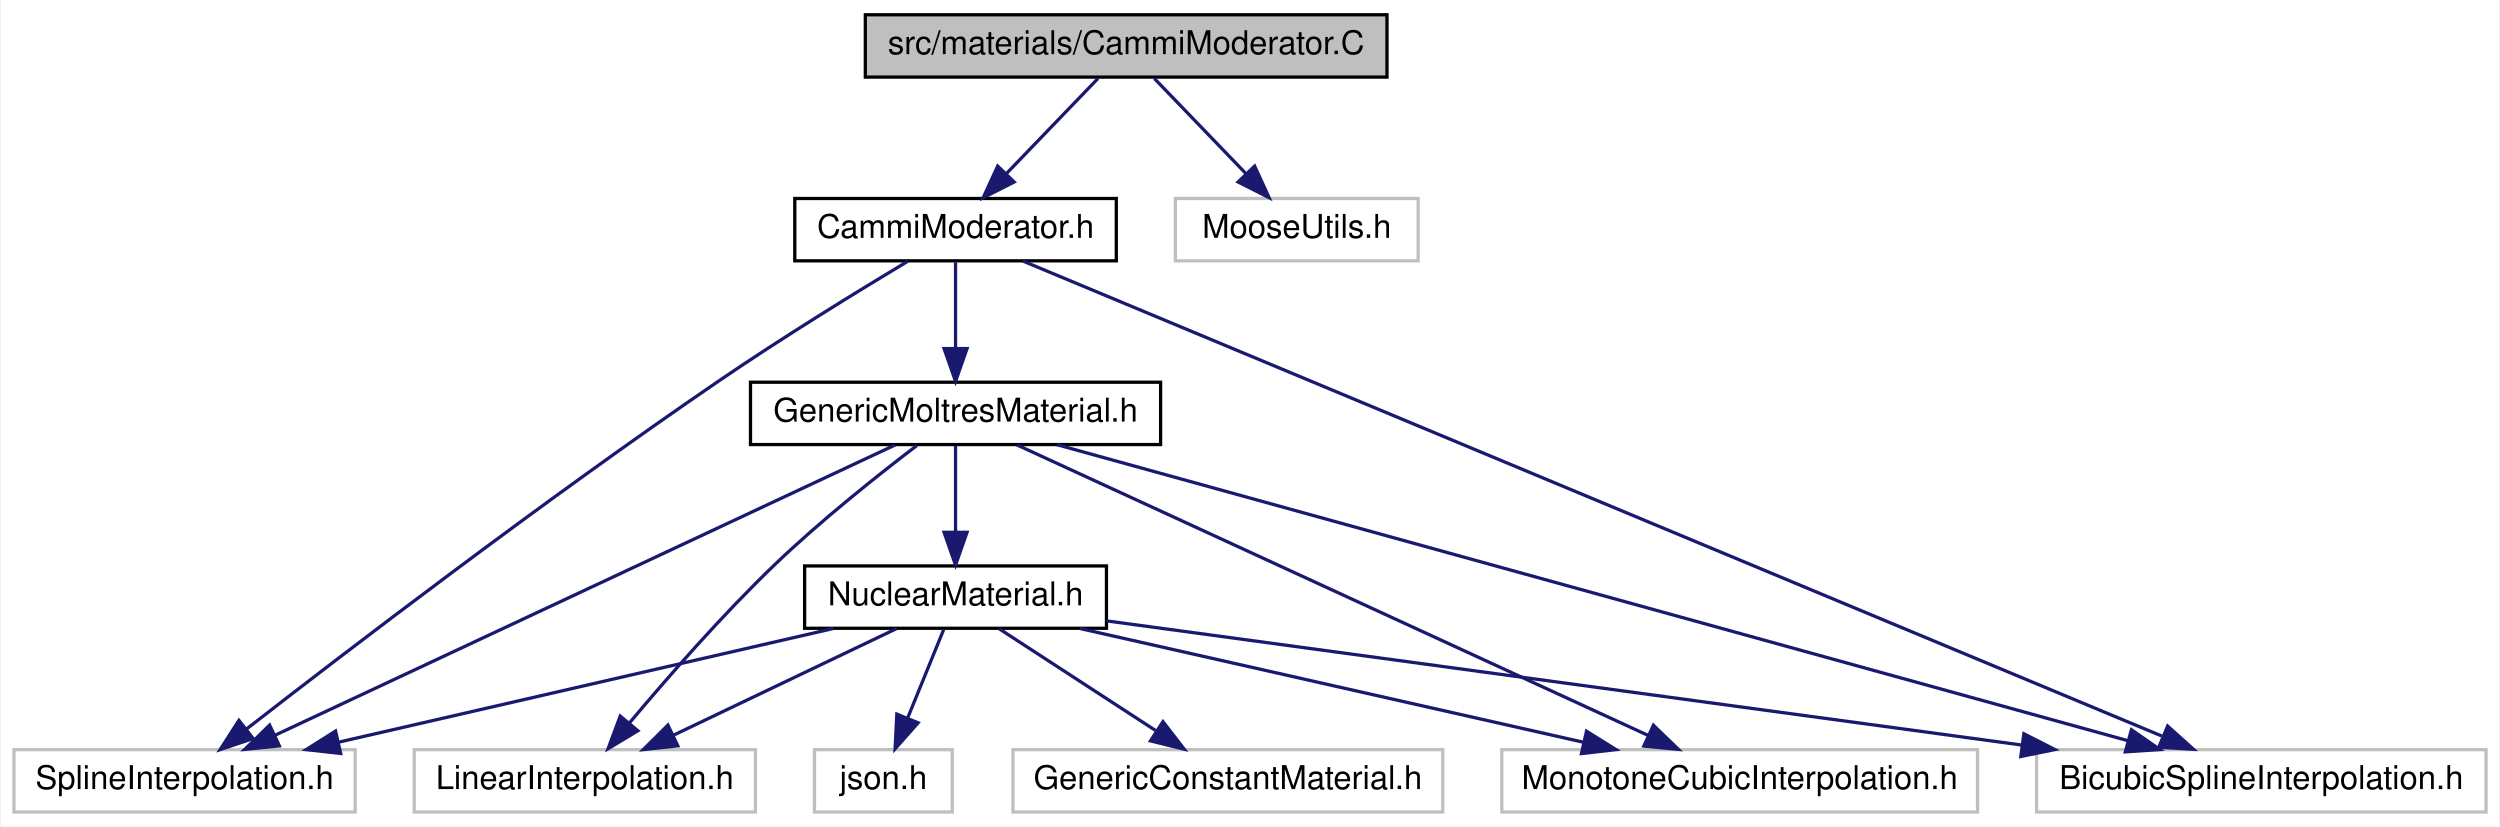
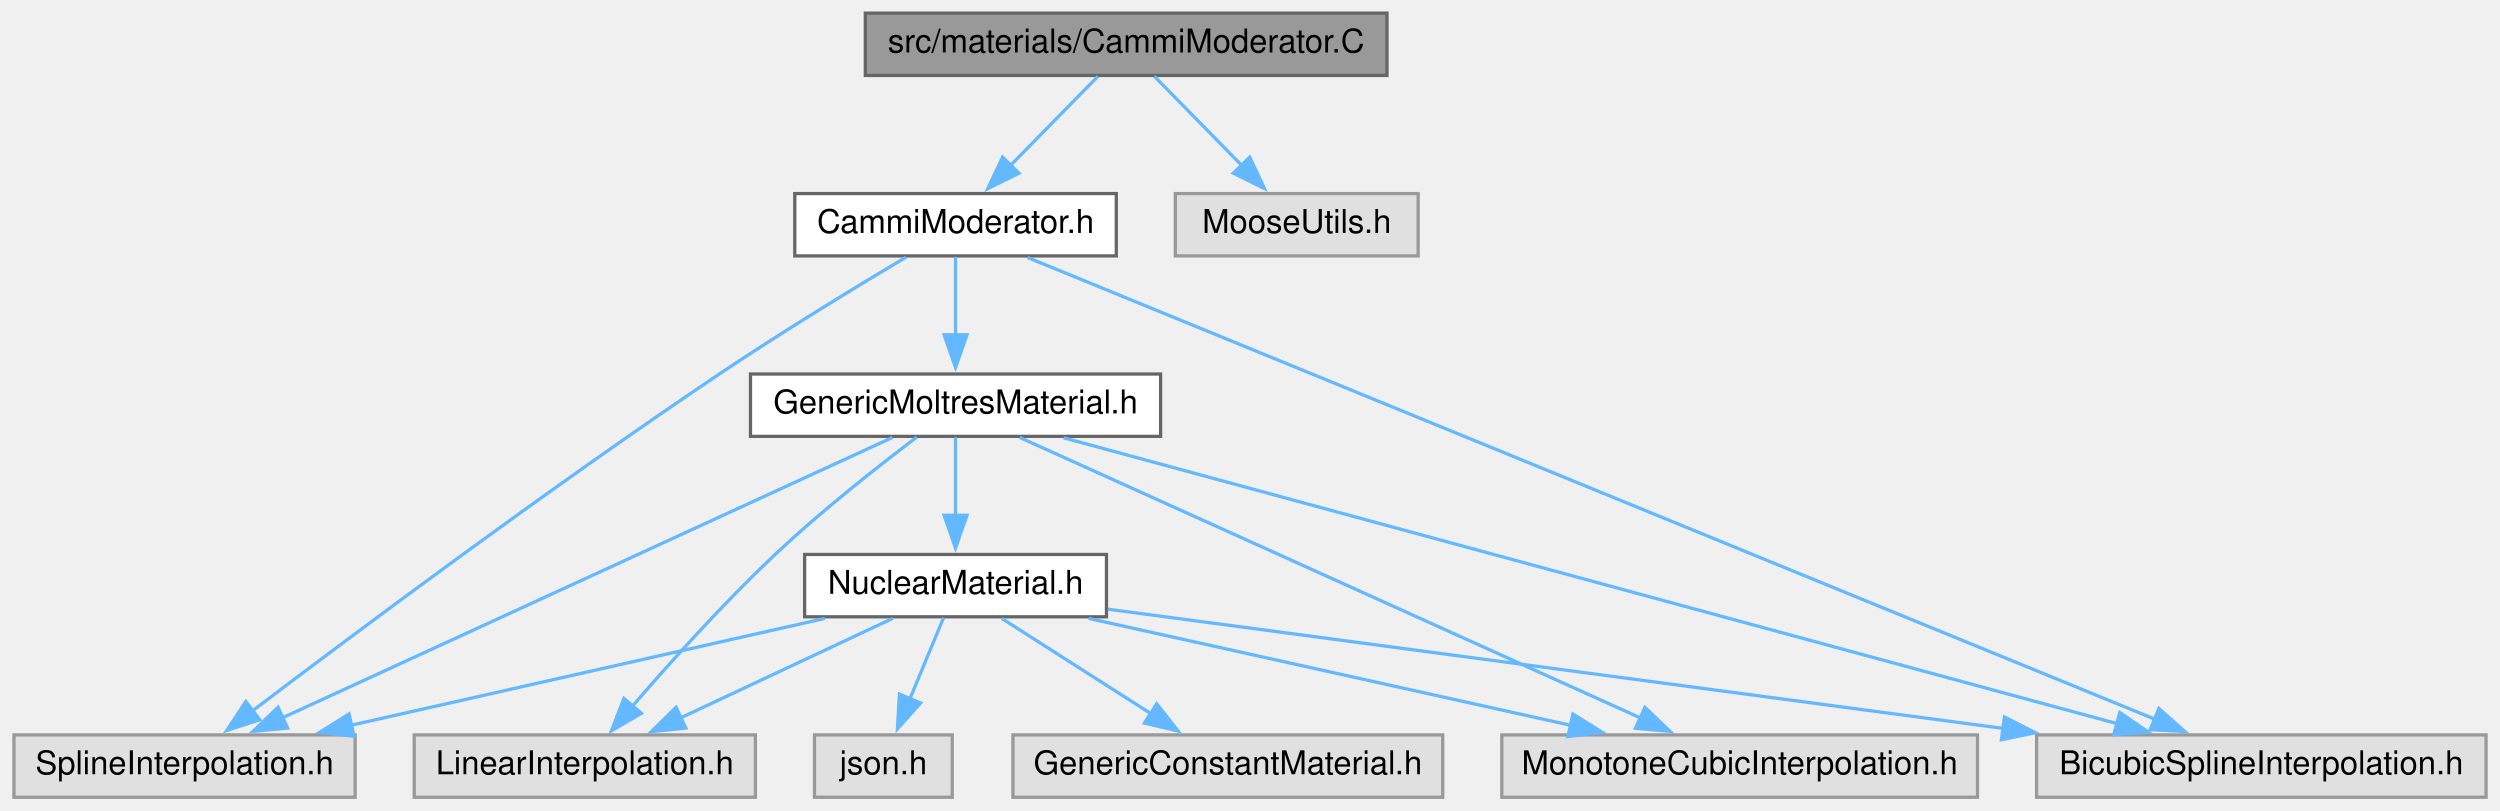
- <svg xmlns="http://www.w3.org/2000/svg" xmlns:xlink="http://www.w3.org/1999/xlink" width="762pt" height="252pt" viewBox="0.00 0.00 761.50 252.00">
-   <g id="graph0" class="graph" transform="scale(1 1) rotate(0) translate(4 248)">
-     <polygon fill="white" stroke="transparent" points="-4,4 -4,-248 757.5,-248 757.5,4 -4,4" />
+ <svg xmlns="http://www.w3.org/2000/svg" xmlns:xlink="http://www.w3.org/1999/xlink" width="762pt" height="247pt" viewBox="0.00 0.00 761.50 247.00">
+   <g id="graph0" class="graph" transform="scale(1 1) rotate(0) translate(4 243)">
    <g id="node1" class="node">
      <g id="a_node1">
        <a xlink:title=" ">
-           <polygon fill="#bfbfbf" stroke="black" points="259.5,-224.5 259.5,-243.5 418.5,-243.5 418.5,-224.5 259.5,-224.5" />
-           <text text-anchor="middle" x="339" y="-231.5" font-family="Helvetica,sans-Serif" font-size="10.00">src/materials/CammiModerator.C</text>
+           <polygon fill="#999999" stroke="#666666" points="418.5,-239 259.5,-239 259.5,-220 418.5,-220 418.5,-239" />
+           <text text-anchor="middle" x="339" y="-227" font-family="Helvetica,sans-Serif" font-size="10.00">src/materials/CammiModerator.C</text>
        </a>
      </g>
    </g>
    <g id="node2" class="node">
      <g id="a_node2">
        <a xlink:href="_cammi_moderator_8h.html" target="_top" xlink:title=" ">
-           <polygon fill="white" stroke="black" points="238,-168.5 238,-187.5 336,-187.5 336,-168.5 238,-168.5" />
-           <text text-anchor="middle" x="287" y="-175.5" font-family="Helvetica,sans-Serif" font-size="10.00">CammiModerator.h</text>
+           <polygon fill="white" stroke="#666666" points="336,-184 238,-184 238,-165 336,-165 336,-184" />
+           <text text-anchor="middle" x="287" y="-172" font-family="Helvetica,sans-Serif" font-size="10.00">CammiModerator.h</text>
        </a>
      </g>
    </g>
    <g id="edge1" class="edge">
-       <path fill="none" stroke="midnightblue" d="M330.41,-224.08C322.84,-216.22 311.62,-204.57 302.49,-195.08" />
-       <polygon fill="midnightblue" stroke="midnightblue" points="304.88,-192.53 295.43,-187.75 299.84,-197.38 304.88,-192.53" />
+       <path fill="none" stroke="#63b8ff" d="M330.41,-219.75C323.16,-212.35 312.55,-201.54 303.63,-192.45" />
+       <polygon fill="#63b8ff" stroke="#63b8ff" points="306.34,-190.21 296.83,-185.52 301.34,-195.11 306.34,-190.21" />
    </g>
    <g id="node11" class="node">
      <g id="a_node11">
        <a xlink:title=" ">
-           <polygon fill="white" stroke="#bfbfbf" points="354,-168.5 354,-187.5 428,-187.5 428,-168.5 354,-168.5" />
-           <text text-anchor="middle" x="391" y="-175.5" font-family="Helvetica,sans-Serif" font-size="10.00">MooseUtils.h</text>
+           <polygon fill="#e0e0e0" stroke="#999999" points="428,-184 354,-184 354,-165 428,-165 428,-184" />
+           <text text-anchor="middle" x="391" y="-172" font-family="Helvetica,sans-Serif" font-size="10.00">MooseUtils.h</text>
        </a>
      </g>
    </g>
    <g id="edge16" class="edge">
-       <path fill="none" stroke="midnightblue" d="M347.59,-224.08C355.16,-216.22 366.38,-204.57 375.51,-195.08" />
-       <polygon fill="midnightblue" stroke="midnightblue" points="378.16,-197.38 382.57,-187.75 373.12,-192.53 378.16,-197.38" />
+       <path fill="none" stroke="#63b8ff" d="M347.59,-219.75C354.84,-212.35 365.45,-201.54 374.37,-192.45" />
+       <polygon fill="#63b8ff" stroke="#63b8ff" points="376.66,-195.11 381.17,-185.52 371.66,-190.21 376.66,-195.11" />
    </g>
    <g id="node3" class="node">
      <g id="a_node3">
        <a xlink:href="_generic_moltres_material_8h.html" target="_top" xlink:title=" ">
-           <polygon fill="white" stroke="black" points="224.5,-112.5 224.5,-131.5 349.5,-131.5 349.5,-112.5 224.5,-112.5" />
-           <text text-anchor="middle" x="287" y="-119.5" font-family="Helvetica,sans-Serif" font-size="10.00">GenericMoltresMaterial.h</text>
+           <polygon fill="white" stroke="#666666" points="349.5,-129 224.5,-129 224.5,-110 349.5,-110 349.5,-129" />
+           <text text-anchor="middle" x="287" y="-117" font-family="Helvetica,sans-Serif" font-size="10.00">GenericMoltresMaterial.h</text>
        </a>
      </g>
    </g>
    <g id="edge2" class="edge">
-       <path fill="none" stroke="midnightblue" d="M287,-168.08C287,-161.01 287,-150.86 287,-141.99" />
-       <polygon fill="midnightblue" stroke="midnightblue" points="290.5,-141.75 287,-131.75 283.5,-141.75 290.5,-141.75" />
+       <path fill="none" stroke="#63b8ff" d="M287,-164.75C287,-158.27 287,-149.16 287,-140.9" />
+       <polygon fill="#63b8ff" stroke="#63b8ff" points="290.5,-140.96 287,-130.96 283.5,-140.96 290.5,-140.96" />
    </g>
    <g id="node6" class="node">
      <g id="a_node6">
        <a xlink:title=" ">
-           <polygon fill="white" stroke="#bfbfbf" points="0,-0.5 0,-19.5 104,-19.5 104,-0.5 0,-0.5" />
-           <text text-anchor="middle" x="52" y="-7.5" font-family="Helvetica,sans-Serif" font-size="10.00">SplineInterpolation.h</text>
+           <polygon fill="#e0e0e0" stroke="#999999" points="104,-19 0,-19 0,0 104,0 104,-19" />
+           <text text-anchor="middle" x="52" y="-7" font-family="Helvetica,sans-Serif" font-size="10.00">SplineInterpolation.h</text>
        </a>
      </g>
    </g>
    <g id="edge14" class="edge">
-       <path fill="none" stroke="midnightblue" d="M272.44,-168.37C257.74,-159.55 234.48,-145.29 215,-132 161.47,-95.49 100.76,-49.01 70.79,-25.72" />
-       <polygon fill="midnightblue" stroke="midnightblue" points="72.89,-22.91 62.85,-19.53 68.58,-28.43 72.89,-22.91" />
+       <path fill="none" stroke="#63b8ff" d="M271.9,-164.62C257.19,-155.86 234.28,-141.94 215,-129 162.57,-93.81 103.06,-49.35 72.5,-26.17" />
+       <polygon fill="#63b8ff" stroke="#63b8ff" points="74.93,-23.62 64.85,-20.35 70.69,-29.19 74.93,-23.62" />
    </g>
    <g id="node7" class="node">
      <g id="a_node7">
        <a xlink:title=" ">
-           <polygon fill="white" stroke="#bfbfbf" points="616.5,-0.5 616.5,-19.5 753.5,-19.5 753.5,-0.5 616.5,-0.5" />
-           <text text-anchor="middle" x="685" y="-7.5" font-family="Helvetica,sans-Serif" font-size="10.00">BicubicSplineInterpolation.h</text>
+           <polygon fill="#e0e0e0" stroke="#999999" points="753.5,-19 616.5,-19 616.5,0 753.5,0 753.5,-19" />
+           <text text-anchor="middle" x="685" y="-7" font-family="Helvetica,sans-Serif" font-size="10.00">BicubicSplineInterpolation.h</text>
        </a>
      </g>
    </g>
    <g id="edge15" class="edge">
-       <path fill="none" stroke="midnightblue" d="M307.56,-168.42C373.07,-141.1 577.11,-56 654.67,-23.65" />
-       <polygon fill="midnightblue" stroke="midnightblue" points="656.44,-26.7 664.32,-19.62 653.75,-20.24 656.44,-26.7" />
+       <path fill="none" stroke="#63b8ff" d="M308.97,-164.5C375.42,-137.29 574.58,-55.72 652.88,-23.65" />
+       <polygon fill="#63b8ff" stroke="#63b8ff" points="653.77,-27.07 661.7,-20.04 651.12,-20.59 653.77,-27.07" />
    </g>
    <g id="node4" class="node">
      <g id="a_node4">
        <a xlink:href="_nuclear_material_8h.html" target="_top" xlink:title=" ">
-           <polygon fill="white" stroke="black" points="241,-56.5 241,-75.5 333,-75.5 333,-56.5 241,-56.5" />
-           <text text-anchor="middle" x="287" y="-63.5" font-family="Helvetica,sans-Serif" font-size="10.00">NuclearMaterial.h</text>
+           <polygon fill="white" stroke="#666666" points="333,-74 241,-74 241,-55 333,-55 333,-74" />
+           <text text-anchor="middle" x="287" y="-62" font-family="Helvetica,sans-Serif" font-size="10.00">NuclearMaterial.h</text>
        </a>
      </g>
    </g>
    <g id="edge3" class="edge">
-       <path fill="none" stroke="midnightblue" d="M287,-112.08C287,-105.01 287,-94.86 287,-85.99" />
-       <polygon fill="midnightblue" stroke="midnightblue" points="290.5,-85.75 287,-75.75 283.5,-85.75 290.5,-85.75" />
+       <path fill="none" stroke="#63b8ff" d="M287,-109.75C287,-103.27 287,-94.16 287,-85.9" />
+       <polygon fill="#63b8ff" stroke="#63b8ff" points="290.5,-85.96 287,-75.96 283.5,-85.96 290.5,-85.96" />
    </g>
    <g id="edge10" class="edge">
-       <path fill="none" stroke="midnightblue" d="M268.56,-112.37C227.46,-93.13 128.16,-46.65 79.63,-23.93" />
-       <polygon fill="midnightblue" stroke="midnightblue" points="80.9,-20.66 70.35,-19.59 77.93,-27 80.9,-20.66" />
+       <path fill="none" stroke="#63b8ff" d="M267.77,-109.66C226.8,-90.83 130.67,-46.66 81.74,-24.17" />
+       <polygon fill="#63b8ff" stroke="#63b8ff" points="83.42,-21.09 72.87,-20.09 80.5,-27.45 83.42,-21.09" />
    </g>
    <g id="edge11" class="edge">
-       <path fill="none" stroke="midnightblue" d="M317.9,-112.46C389.1,-92.78 564.69,-44.25 644.43,-22.21" />
-       <polygon fill="midnightblue" stroke="midnightblue" points="645.41,-25.57 654.12,-19.53 643.55,-18.83 645.41,-25.57" />
+       <path fill="none" stroke="#63b8ff" d="M319.91,-109.57C391.41,-90.17 560.98,-44.15 641.33,-22.35" />
+       <polygon fill="#63b8ff" stroke="#63b8ff" points="641.86,-25.83 650.59,-19.84 640.02,-19.08 641.86,-25.83" />
    </g>
    <g id="node8" class="node">
      <g id="a_node8">
        <a xlink:title=" ">
-           <polygon fill="white" stroke="#bfbfbf" points="453.5,-0.5 453.5,-19.5 598.5,-19.5 598.5,-0.5 453.5,-0.5" />
-           <text text-anchor="middle" x="526" y="-7.5" font-family="Helvetica,sans-Serif" font-size="10.00">MonotoneCubicInterpolation.h</text>
+           <polygon fill="#e0e0e0" stroke="#999999" points="598.5,-19 453.5,-19 453.5,0 598.5,0 598.5,-19" />
+           <text text-anchor="middle" x="526" y="-7" font-family="Helvetica,sans-Serif" font-size="10.00">MonotoneCubicInterpolation.h</text>
        </a>
      </g>
    </g>
    <g id="edge12" class="edge">
-       <path fill="none" stroke="midnightblue" d="M305.75,-112.37C347.64,-93.09 448.97,-46.45 498.21,-23.79" />
-       <polygon fill="midnightblue" stroke="midnightblue" points="499.71,-26.95 507.33,-19.59 496.79,-20.59 499.71,-26.95" />
+       <path fill="none" stroke="#63b8ff" d="M306.56,-109.66C348.22,-90.83 445.99,-46.66 495.75,-24.17" />
+       <polygon fill="#63b8ff" stroke="#63b8ff" points="497.12,-27.39 504.79,-20.08 494.24,-21.01 497.12,-27.39" />
    </g>
    <g id="node9" class="node">
      <g id="a_node9">
        <a xlink:title=" ">
-           <polygon fill="white" stroke="#bfbfbf" points="122,-0.5 122,-19.5 226,-19.5 226,-0.5 122,-0.5" />
-           <text text-anchor="middle" x="174" y="-7.5" font-family="Helvetica,sans-Serif" font-size="10.00">LinearInterpolation.h</text>
+           <polygon fill="#e0e0e0" stroke="#999999" points="226,-19 122,-19 122,0 226,0 226,-19" />
+           <text text-anchor="middle" x="174" y="-7" font-family="Helvetica,sans-Serif" font-size="10.00">LinearInterpolation.h</text>
        </a>
      </g>
    </g>
    <g id="edge13" class="edge">
-       <path fill="none" stroke="midnightblue" d="M275.18,-112.19C263.73,-103.47 246.08,-89.49 232,-76 215.87,-60.55 199.06,-41.3 187.71,-27.77" />
-       <polygon fill="midnightblue" stroke="midnightblue" points="190.18,-25.27 181.1,-19.81 184.79,-29.74 190.18,-25.27" />
+       <path fill="none" stroke="#63b8ff" d="M275.2,-109.78C263.77,-101.14 246.13,-87.31 232,-74 216.26,-59.17 199.76,-40.8 188.4,-27.63" />
+       <polygon fill="#63b8ff" stroke="#63b8ff" points="191.26,-25.59 182.11,-20.25 185.93,-30.13 191.26,-25.59" />
    </g>
    <g id="node5" class="node">
      <g id="a_node5">
        <a xlink:title=" ">
-           <polygon fill="white" stroke="#bfbfbf" points="304.5,-0.5 304.5,-19.5 435.5,-19.5 435.5,-0.5 304.5,-0.5" />
-           <text text-anchor="middle" x="370" y="-7.5" font-family="Helvetica,sans-Serif" font-size="10.00">GenericConstantMaterial.h</text>
+           <polygon fill="#e0e0e0" stroke="#999999" points="435.5,-19 304.5,-19 304.5,0 435.5,0 435.5,-19" />
+           <text text-anchor="middle" x="370" y="-7" font-family="Helvetica,sans-Serif" font-size="10.00">GenericConstantMaterial.h</text>
        </a>
      </g>
    </g>
    <g id="edge4" class="edge">
-       <path fill="none" stroke="midnightblue" d="M300.34,-56.32C313.16,-47.98 332.78,-35.21 347.94,-25.35" />
-       <polygon fill="midnightblue" stroke="midnightblue" points="350.22,-28.04 356.7,-19.65 346.41,-22.17 350.22,-28.04" />
+       <path fill="none" stroke="#63b8ff" d="M301.08,-54.51C313.56,-46.54 332.02,-34.75 346.69,-25.38" />
+       <polygon fill="#63b8ff" stroke="#63b8ff" points="348.31,-28.5 354.85,-20.17 344.54,-22.6 348.31,-28.5" />
    </g>
    <g id="edge5" class="edge">
-       <path fill="none" stroke="midnightblue" d="M249.76,-56.44C208.94,-47.06 143.36,-31.99 99.02,-21.8" />
-       <polygon fill="midnightblue" stroke="midnightblue" points="99.59,-18.34 89.06,-19.52 98.02,-25.17 99.59,-18.34" />
+       <path fill="none" stroke="#63b8ff" d="M247.14,-54.51C207.35,-45.54 146.06,-31.71 102.8,-21.96" />
+       <polygon fill="#63b8ff" stroke="#63b8ff" points="103.67,-18.57 93.14,-19.78 102.13,-25.39 103.67,-18.57" />
    </g>
    <g id="edge6" class="edge">
-       <path fill="none" stroke="midnightblue" d="M333.04,-58.75C401.43,-49.47 530.5,-31.96 611.89,-20.92" />
-       <polygon fill="midnightblue" stroke="midnightblue" points="612.63,-24.35 622.07,-19.54 611.69,-17.42 612.63,-24.35" />
+       <path fill="none" stroke="#63b8ff" d="M333.43,-57.32C400.41,-48.4 525.02,-31.8 606.46,-20.96" />
+       <polygon fill="#63b8ff" stroke="#63b8ff" points="606.71,-24.46 616.16,-19.67 605.78,-17.52 606.71,-24.46" />
    </g>
    <g id="edge7" class="edge">
-       <path fill="none" stroke="midnightblue" d="M324.87,-56.44C366.48,-47.04 433.37,-31.93 478.47,-21.74" />
-       <polygon fill="midnightblue" stroke="midnightblue" points="479.32,-25.13 488.31,-19.52 477.78,-18.31 479.32,-25.13" />
+       <path fill="none" stroke="#63b8ff" d="M327.54,-54.51C368.1,-45.52 430.6,-31.65 474.61,-21.9" />
+       <polygon fill="#63b8ff" stroke="#63b8ff" points="475.17,-25.36 484.18,-19.77 473.66,-18.52 475.17,-25.36" />
    </g>
    <g id="edge8" class="edge">
-       <path fill="none" stroke="midnightblue" d="M269.09,-56.44C250.75,-47.68 221.99,-33.94 200.91,-23.86" />
-       <polygon fill="midnightblue" stroke="midnightblue" points="202.35,-20.67 191.82,-19.52 199.33,-26.99 202.35,-20.67" />
+       <path fill="none" stroke="#63b8ff" d="M267.83,-54.51C250.11,-46.2 223.52,-33.73 203.17,-24.18" />
+       <polygon fill="#63b8ff" stroke="#63b8ff" points="204.8,-21.08 194.26,-20 201.82,-27.42 204.8,-21.08" />
    </g>
    <g id="node10" class="node">
      <g id="a_node10">
        <a xlink:title=" ">
-           <polygon fill="white" stroke="#bfbfbf" points="244,-0.5 244,-19.5 286,-19.5 286,-0.5 244,-0.5" />
-           <text text-anchor="middle" x="265" y="-7.5" font-family="Helvetica,sans-Serif" font-size="10.00">json.h</text>
+           <polygon fill="#e0e0e0" stroke="#999999" points="286,-19 244,-19 244,0 286,0 286,-19" />
+           <text text-anchor="middle" x="265" y="-7" font-family="Helvetica,sans-Serif" font-size="10.00">json.h</text>
        </a>
      </g>
    </g>
    <g id="edge9" class="edge">
-       <path fill="none" stroke="midnightblue" d="M283.37,-56.08C280.39,-48.77 276.07,-38.18 272.38,-29.1" />
-       <polygon fill="midnightblue" stroke="midnightblue" points="275.58,-27.69 268.57,-19.75 269.1,-30.33 275.58,-27.69" />
+       <path fill="none" stroke="#63b8ff" d="M283.37,-54.75C280.58,-48.04 276.63,-38.52 273.1,-30.02" />
+       <polygon fill="#63b8ff" stroke="#63b8ff" points="276.36,-28.73 269.29,-20.84 269.89,-31.42 276.36,-28.73" />
    </g>
  </g>
</svg>
